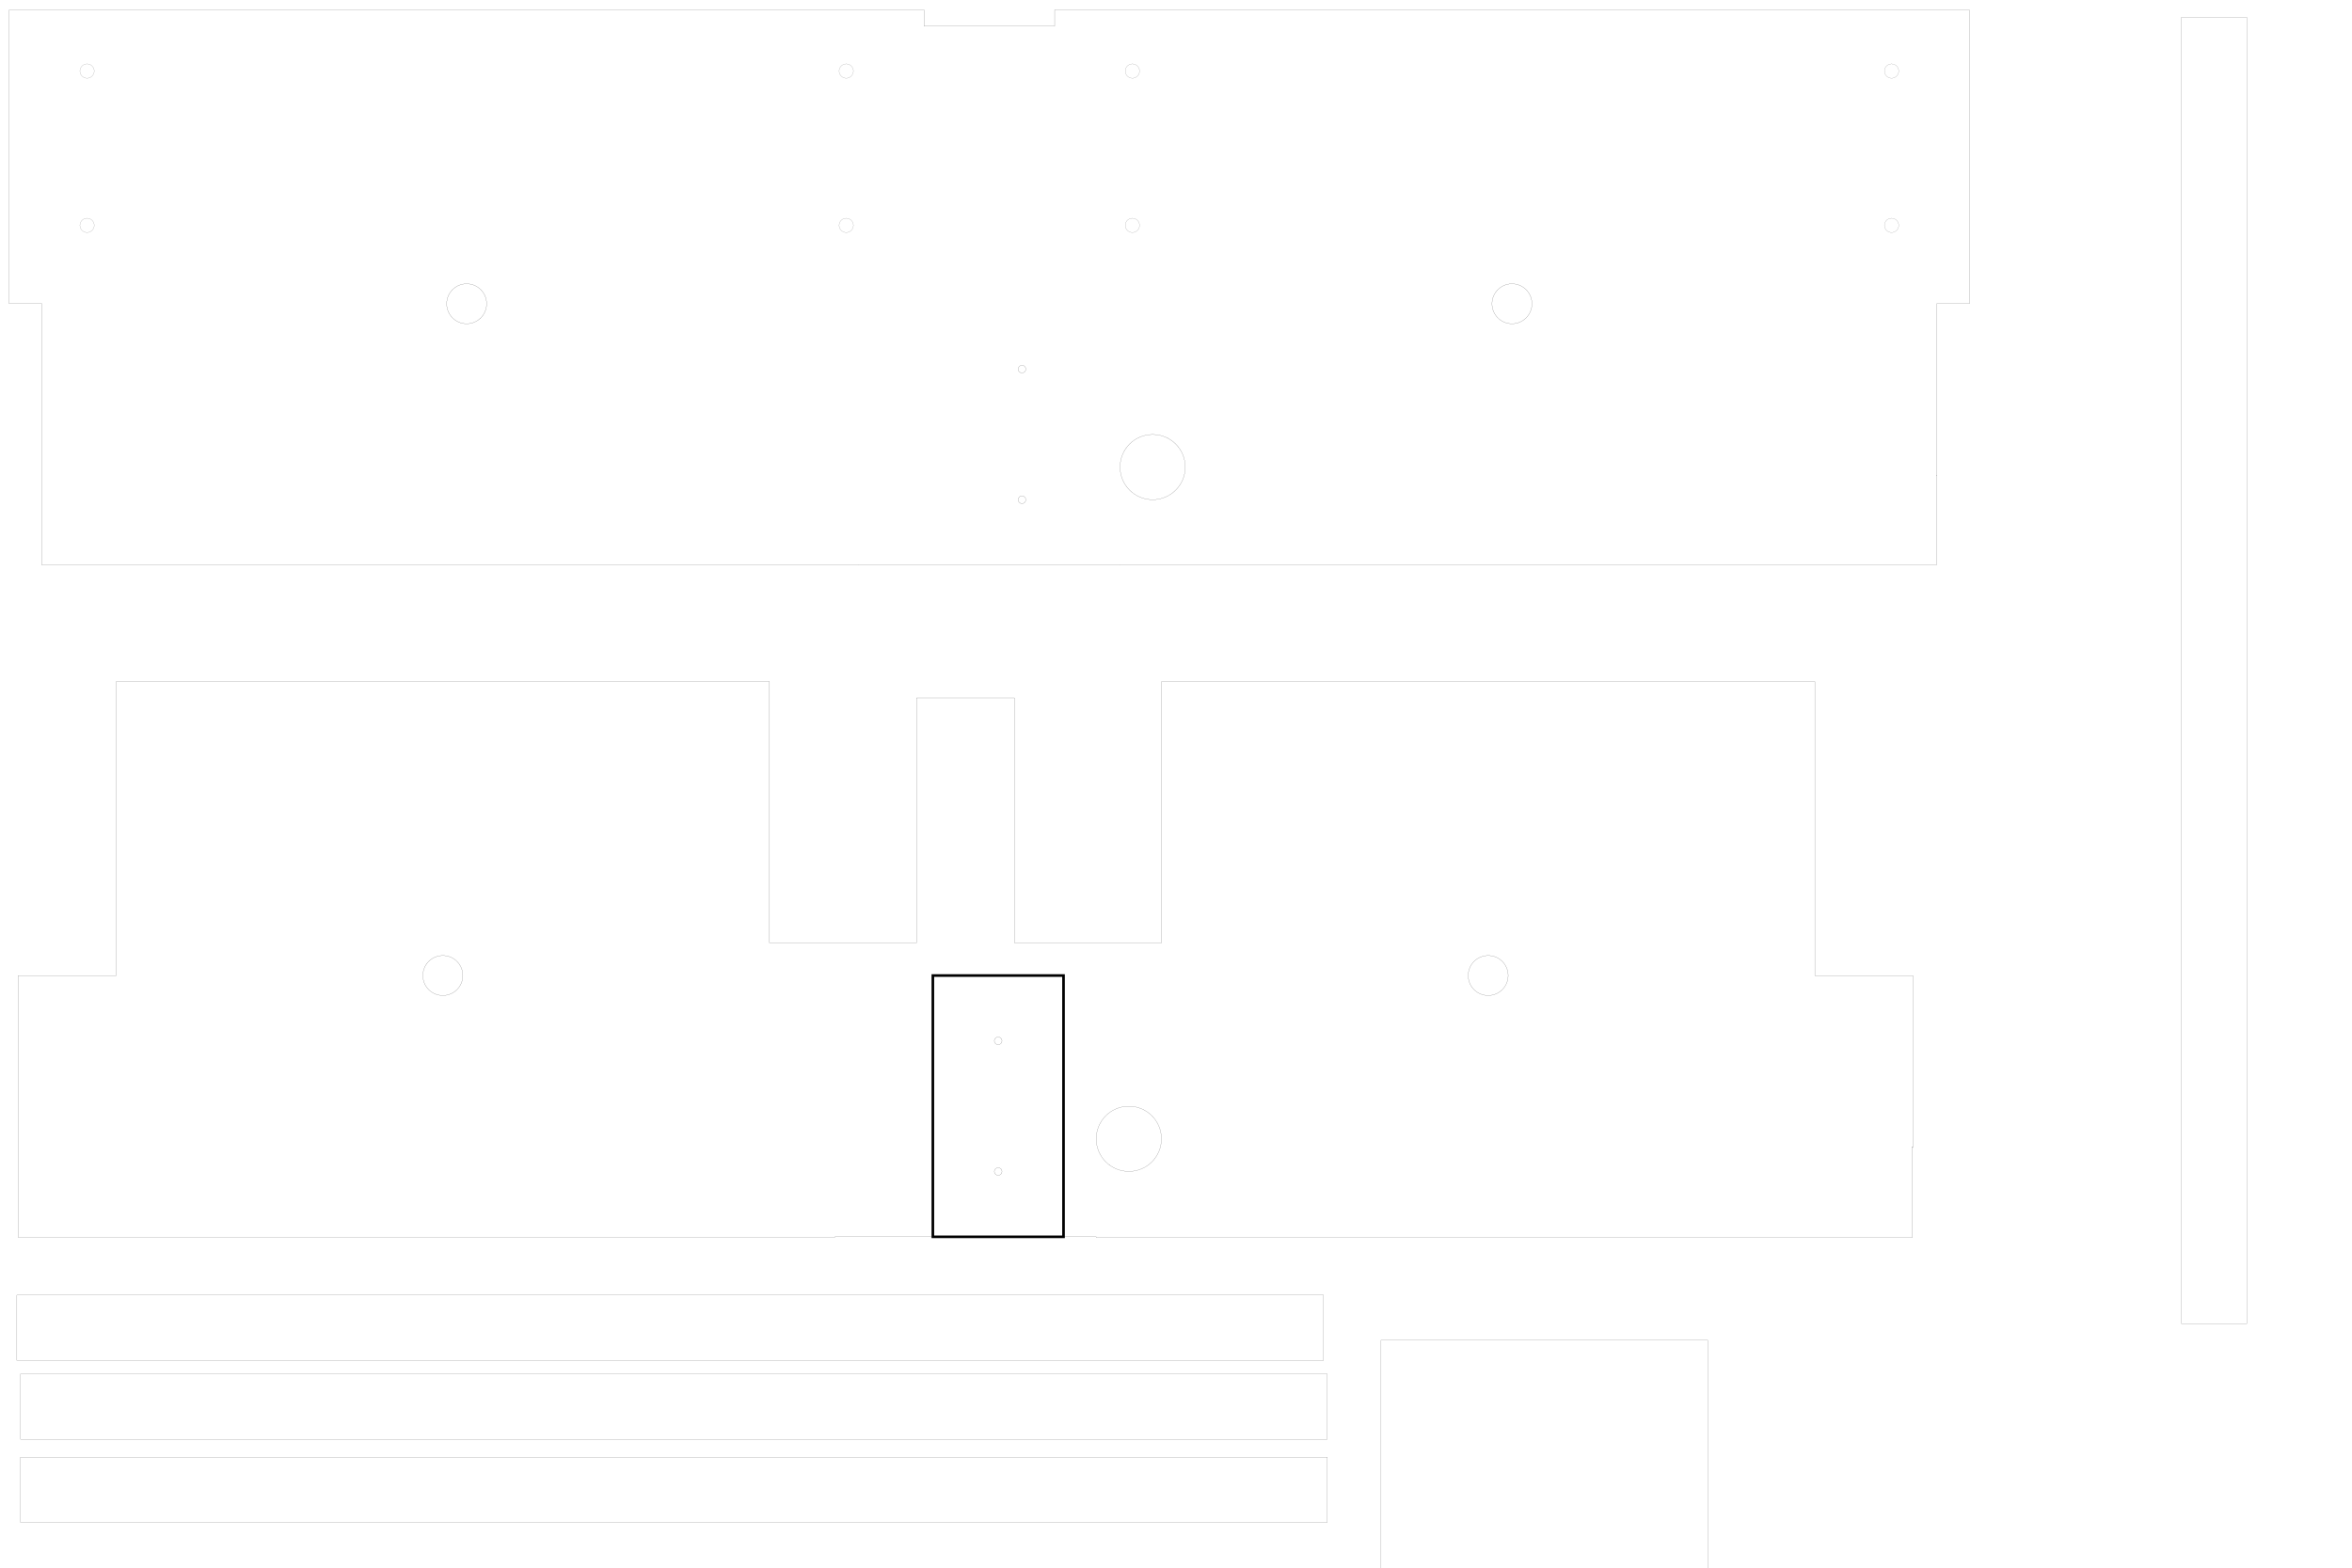
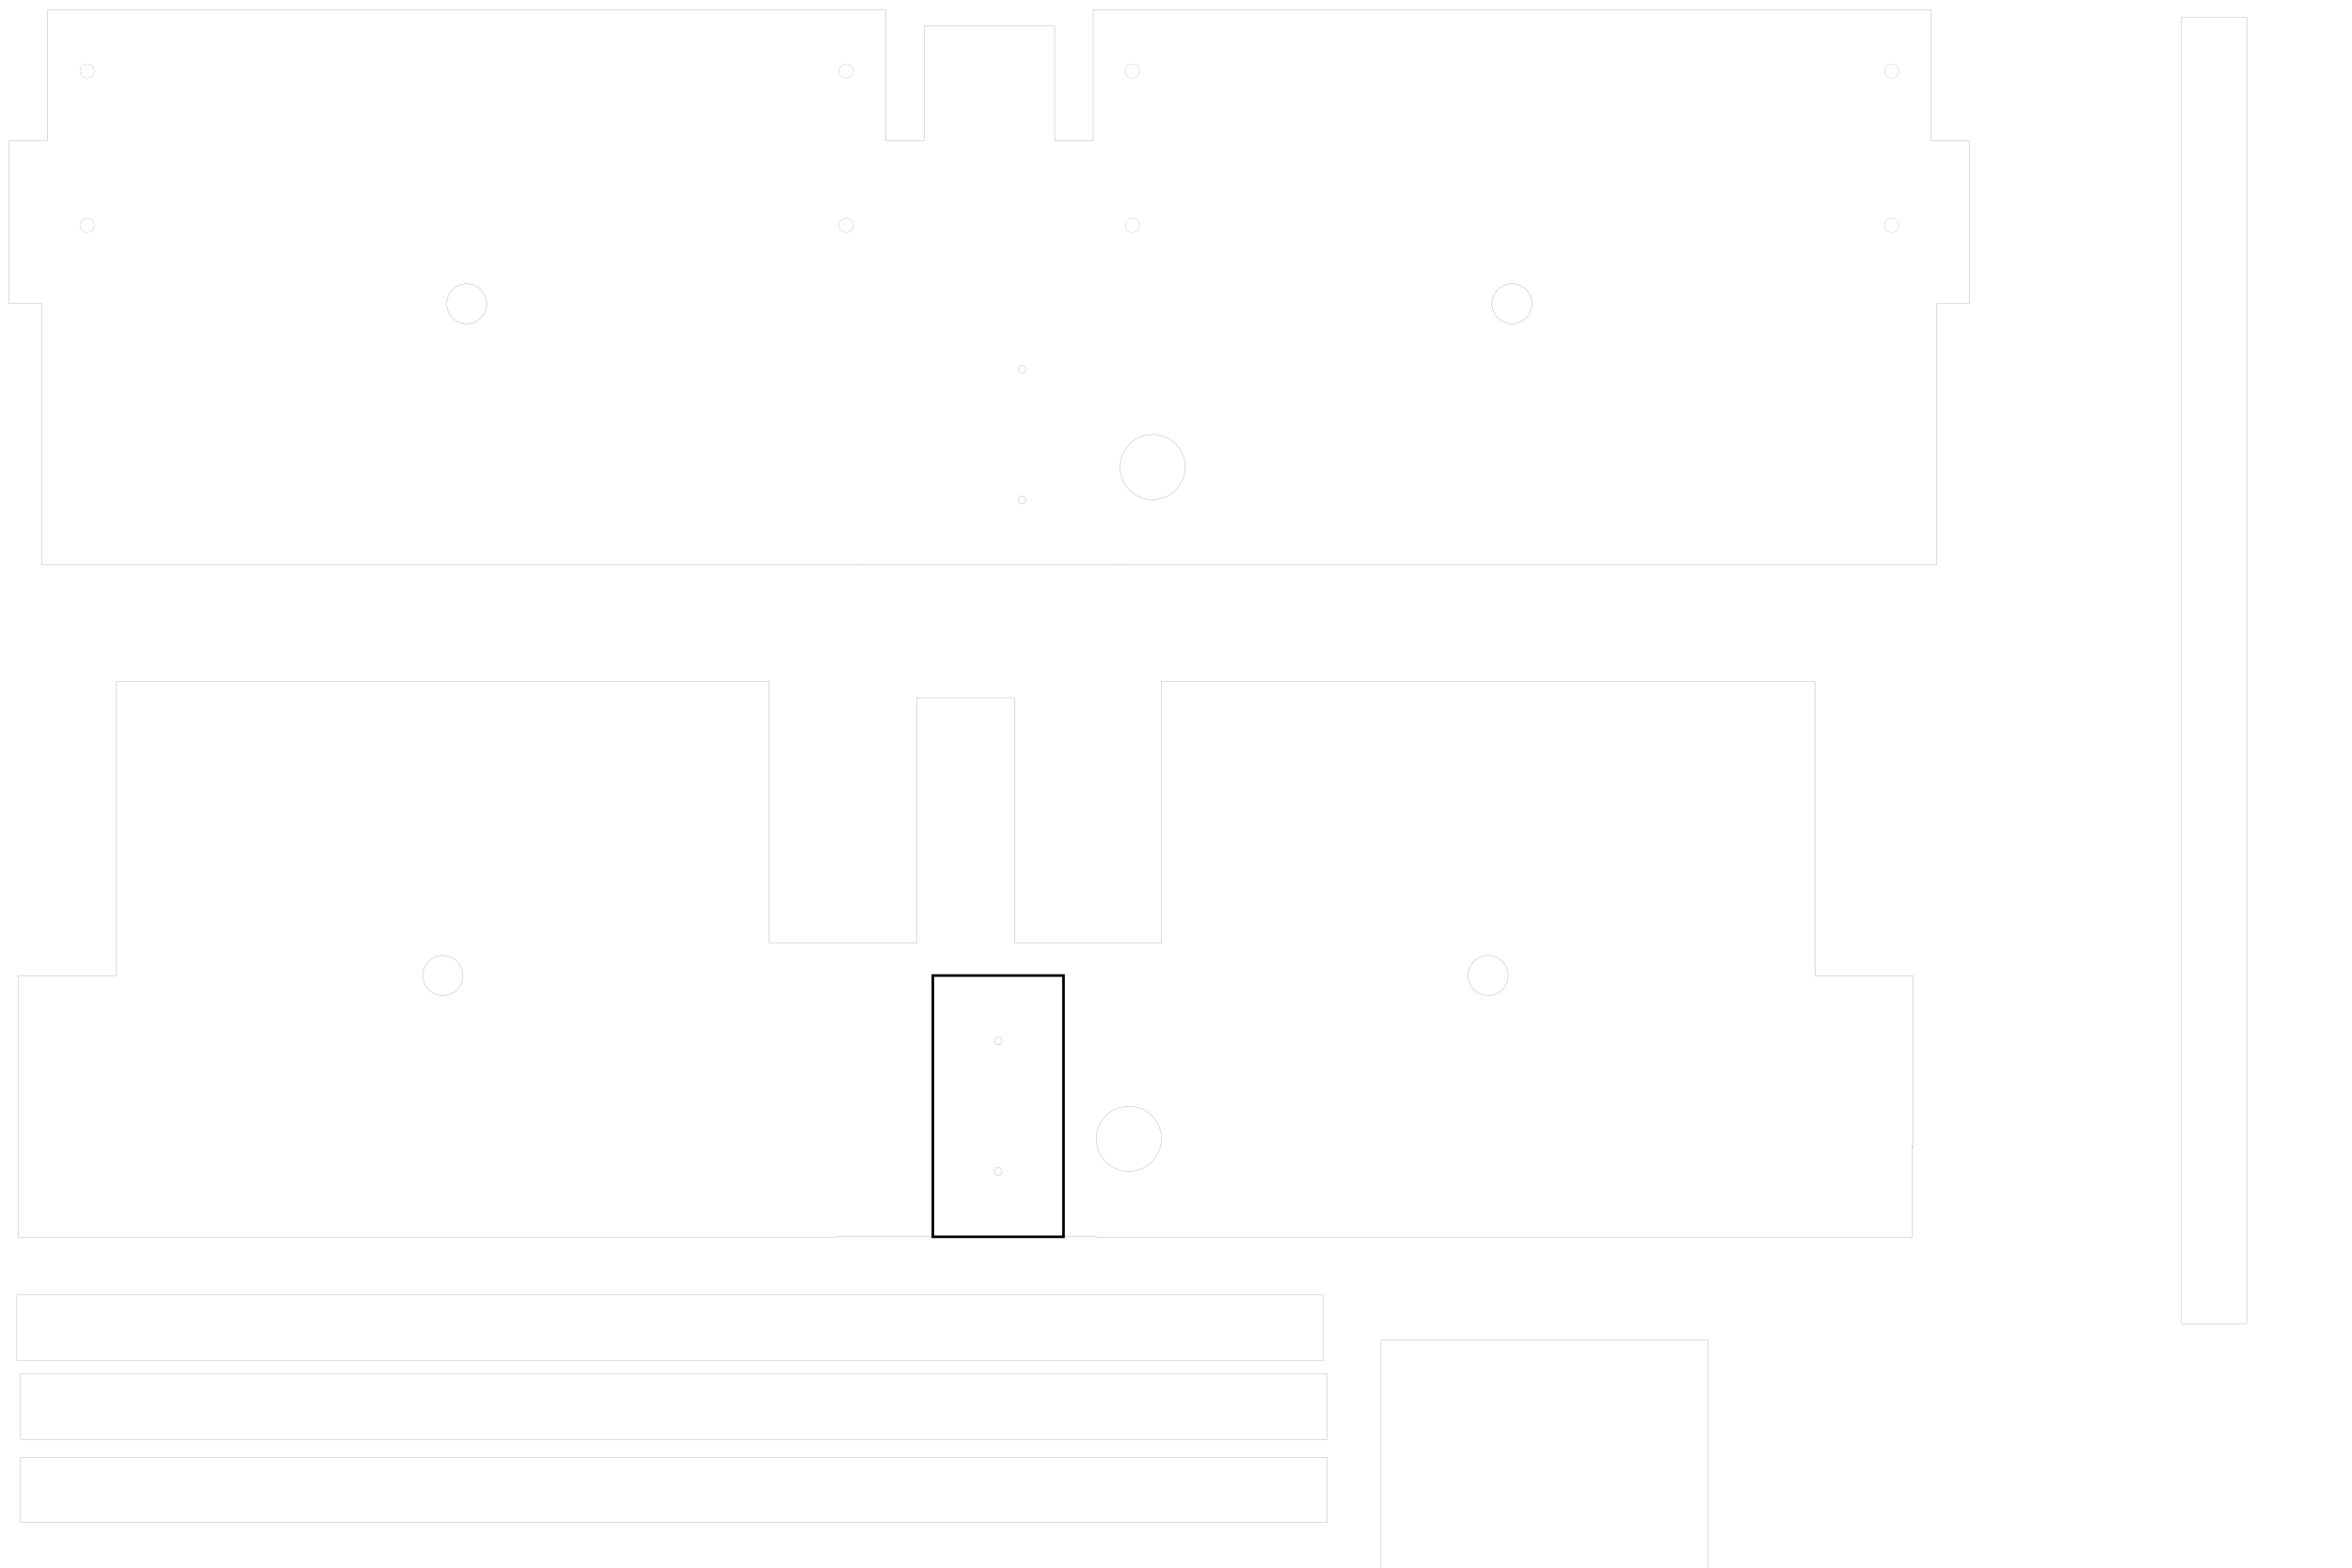
<svg xmlns="http://www.w3.org/2000/svg" width="18in" height="12in" viewBox="0 0 457.2 304.8" version="1.1" id="svg5859">
  <defs id="defs5853" />
  <g id="layer1" transform="translate(0,7.800017)">
-     <path style="fill:none;fill-opacity:0.225;stroke:#000000;stroke-width:0.096;stroke-miterlimit:4;stroke-dasharray:none;stroke-opacity:1" d="M 6.848 7.221 L 6.848 100.719 L 6.848 103.219 L 6.848 223.219 L 30.848 223.219 L 30.848 349.721 L 30.848 415.326 L 630.848 415.326 L 630.848 415.223 L 822.848 415.223 L 822.848 415.326 L 1422.594 415.326 L 1422.594 349.699 A 48 48 0 0 0 1422.547 349.67 L 1422.547 349.51 A 48 48 0 0 1 1422.848 349.693 L 1422.848 223.211 L 1446.848 223.211 L 1446.848 103.211 L 1446.848 7.221 L 774.848 7.221 L 774.848 19.221 L 678.848 19.221 L 678.848 7.221 L 6.848 7.221 z " transform="matrix(0.2645833,0,0,0.2645833,0,-7.800017)" id="path15850" />
+     <path style="fill:none;fill-opacity:0.225;stroke:#000000;stroke-width:0.096;stroke-miterlimit:4;stroke-dasharray:none;stroke-opacity:1" d="M 35.168 7.221 L 35.168 103.221 L 6.848 103.221 L 6.848 223.219 L 30.848 223.219 L 30.848 349.721 L 30.848 415.326 L 630.848 415.326 L 630.848 415.223 L 822.848 415.223 L 822.848 415.326 L 1422.594 415.326 L 1422.594 349.699 A 48 48 0 0 0 1422.547 349.67 L 1422.547 349.51 A 48 48 0 0 1 1422.848 349.693 L 1422.848 223.211 L 1446.848 223.211 L 1446.848 103.221 L 1418.527 103.221 L 1418.527 7.221 L 803.168 7.221 L 803.168 103.221 L 774.848 103.221 L 774.848 19.221 L 678.848 19.221 L 678.848 103.221 L 650.527 103.221 L 650.527 7.221 L 35.168 7.221 z " transform="matrix(0.2645833,0,0,0.2645833,0,-7.800017)" id="path15850" />
    <ellipse ry="0.742" rx="0.742" id="ellipse2851" style="fill:none;fill-opacity:1;stroke:#000000;stroke-width:0.025;stroke-miterlimit:4;stroke-dasharray:none;stroke-dashoffset:0;stroke-opacity:1" cx="198.662" cy="63.961" />
    <ellipse ry="0.742" rx="0.742" id="ellipse2853" style="fill:none;fill-opacity:1;stroke:#000000;stroke-width:0.025;stroke-miterlimit:4;stroke-dasharray:none;stroke-dashoffset:0;stroke-opacity:1" cx="198.662" cy="89.361" />
    <path style="fill:none;fill-opacity:0.225;stroke:#000000;stroke-width:0.096;stroke-miterlimit:4;stroke-dasharray:none;stroke-opacity:1" d="M 85.357 500.852 L 85.357 716.852 L 13.357 716.852 L 13.357 843.35 L 13.357 909.262 L 613.357 909.262 L 613.357 908.854 L 805.357 908.854 L 805.357 909.262 L 1405.103 909.262 L 1405.103 843.33 A 48 48 0 0 0 1404.617 843.031 L 1404.617 842.871 A 48 48 0 0 1 1405.357 843.324 L 1405.357 716.852 L 1333.357 716.852 L 1333.357 500.852 L 853.357 500.852 L 853.357 692.852 L 745.357 692.852 L 745.357 512.852 L 673.357 512.852 L 673.357 692.852 L 565.357 692.852 L 565.357 500.852 L 85.357 500.852 z " transform="matrix(0.2645833,0,0,0.2645833,0,-7.800017)" id="path6642" />
    <rect y="181.334" x="-232.667" height="25.4" width="50.8" id="rect2912" style="fill:none;fill-opacity:0.445;stroke:#000000;stroke-width:0.508;stroke-miterlimit:4;stroke-dasharray:none;stroke-dashoffset:0;stroke-opacity:1" transform="rotate(-90)" />
    <ellipse cy="194.567" cx="194.034" style="fill:none;fill-opacity:1;stroke:#000000;stroke-width:0.025;stroke-miterlimit:4;stroke-dasharray:none;stroke-dashoffset:0;stroke-opacity:1" id="ellipse2914" rx="0.742" ry="0.742" />
    <ellipse cy="219.967" cx="194.034" style="fill:none;fill-opacity:1;stroke:#000000;stroke-width:0.025;stroke-miterlimit:4;stroke-dasharray:none;stroke-dashoffset:0;stroke-opacity:1" id="ellipse2916" rx="0.742" ry="0.742" />
    <rect style="fill:none;fill-opacity:0.445;stroke:#000000;stroke-width:0.025;stroke-miterlimit:4;stroke-dasharray:none;stroke-dashoffset:0;stroke-opacity:1" id="rect2815" width="254" height="12.7" x="3.996" y="275.502" />
    <rect y="244.001" x="3.281" height="12.7" width="254" id="rect7046" style="fill:none;fill-opacity:0.445;stroke:#000000;stroke-width:0.025;stroke-miterlimit:4;stroke-dasharray:none;stroke-dashoffset:0;stroke-opacity:1" />
    <rect y="259.328" x="3.996" height="12.7" width="254" id="rect7052" style="fill:none;fill-opacity:0.445;stroke:#000000;stroke-width:0.025;stroke-miterlimit:4;stroke-dasharray:none;stroke-dashoffset:0;stroke-opacity:1" />
    <rect style="fill:none;fill-opacity:0.445;stroke:#000000;stroke-width:0.025;stroke-miterlimit:4;stroke-dasharray:none;stroke-dashoffset:0;stroke-opacity:1" id="rect7054" width="254" height="12.7" x="-249.553" y="424.044" transform="rotate(-90)" />
    <rect style="fill:none;fill-opacity:0.329;stroke:#000000;stroke-width:0.025;stroke-miterlimit:4;stroke-dasharray:none;stroke-dashoffset:0;stroke-opacity:1" id="rect2852" width="63.5" height="63.5" x="268.458" y="252.764" />
    <circle id="circle3083" style="fill:none;fill-opacity:1;stroke:#000000;stroke-width:0.025;stroke-miterlimit:4;stroke-dasharray:none;stroke-dashoffset:0;stroke-opacity:1" cx="181.867" cy="86.084" transform="matrix(0,1,1,0,0,0)" r="3.883" />
    <circle r="3.883" transform="matrix(0,1,1,0,0,0)" cy="289.284" cx="181.867" style="fill:none;fill-opacity:1;stroke:#000000;stroke-width:0.025;stroke-miterlimit:4;stroke-dasharray:none;stroke-dashoffset:0;stroke-opacity:1" id="circle3102" />
    <circle r="3.883" transform="matrix(0,1,1,0,0,0)" cy="293.912" cx="51.261" style="fill:none;fill-opacity:1;stroke:#000000;stroke-width:0.025;stroke-miterlimit:4;stroke-dasharray:none;stroke-dashoffset:0;stroke-opacity:1" id="circle3102-3" />
    <circle r="3.883" transform="matrix(0,1,1,0,0,0)" cy="90.712" cx="51.261" style="fill:none;fill-opacity:1;stroke:#000000;stroke-width:0.025;stroke-miterlimit:4;stroke-dasharray:none;stroke-dashoffset:0;stroke-opacity:1" id="circle3102-6" />
    <ellipse style="fill:none;fill-opacity:0.329;stroke:#000000;stroke-width:0.024;stroke-miterlimit:4;stroke-dasharray:none;stroke-dashoffset:0;stroke-opacity:1" id="path3144" cx="224.062" cy="83.011" rx="6.338" ry="6.338" />
    <ellipse ry="6.338" rx="6.338" cy="213.617" cx="219.434" id="ellipse3146" style="fill:none;fill-opacity:0.329;stroke:#000000;stroke-width:0.024;stroke-miterlimit:4;stroke-dasharray:none;stroke-dashoffset:0;stroke-opacity:1" />
    <circle style="fill:none;fill-opacity:0.445;stroke:#000000;stroke-width:0.018;stroke-miterlimit:4;stroke-dasharray:none;stroke-dashoffset:0;stroke-opacity:1" id="path3113" cx="164.499" cy="6.013" r="1.388" />
    <circle r="1.388" cy="36.013" cx="164.499" id="circle3115" style="fill:none;fill-opacity:0.445;stroke:#000000;stroke-width:0.018;stroke-miterlimit:4;stroke-dasharray:none;stroke-dashoffset:0;stroke-opacity:1" />
    <circle r="1.388" cy="36.013" cx="16.925" id="circle3115-3" style="fill:none;fill-opacity:0.445;stroke:#000000;stroke-width:0.018;stroke-miterlimit:4;stroke-dasharray:none;stroke-dashoffset:0;stroke-opacity:1" />
    <circle r="1.388" cy="6.013" cx="16.925" id="circle3115-6" style="fill:none;fill-opacity:0.445;stroke:#000000;stroke-width:0.018;stroke-miterlimit:4;stroke-dasharray:none;stroke-dashoffset:0;stroke-opacity:1" />
    <circle r="1.388" cy="6.013" cx="220.125" id="circle3115-7" style="fill:none;fill-opacity:0.445;stroke:#000000;stroke-width:0.018;stroke-miterlimit:4;stroke-dasharray:none;stroke-dashoffset:0;stroke-opacity:1" />
    <circle r="1.388" cy="36.013" cx="220.125" id="circle3115-5" style="fill:none;fill-opacity:0.445;stroke:#000000;stroke-width:0.018;stroke-miterlimit:4;stroke-dasharray:none;stroke-dashoffset:0;stroke-opacity:1" />
    <circle r="1.388" cy="6.013" cx="367.699" id="circle3115-35" style="fill:none;fill-opacity:0.445;stroke:#000000;stroke-width:0.018;stroke-miterlimit:4;stroke-dasharray:none;stroke-dashoffset:0;stroke-opacity:1" />
    <circle r="1.388" cy="36.013" cx="367.699" id="circle3115-62" style="fill:none;fill-opacity:0.445;stroke:#000000;stroke-width:0.018;stroke-miterlimit:4;stroke-dasharray:none;stroke-dashoffset:0;stroke-opacity:1" />
  </g>
</svg>
